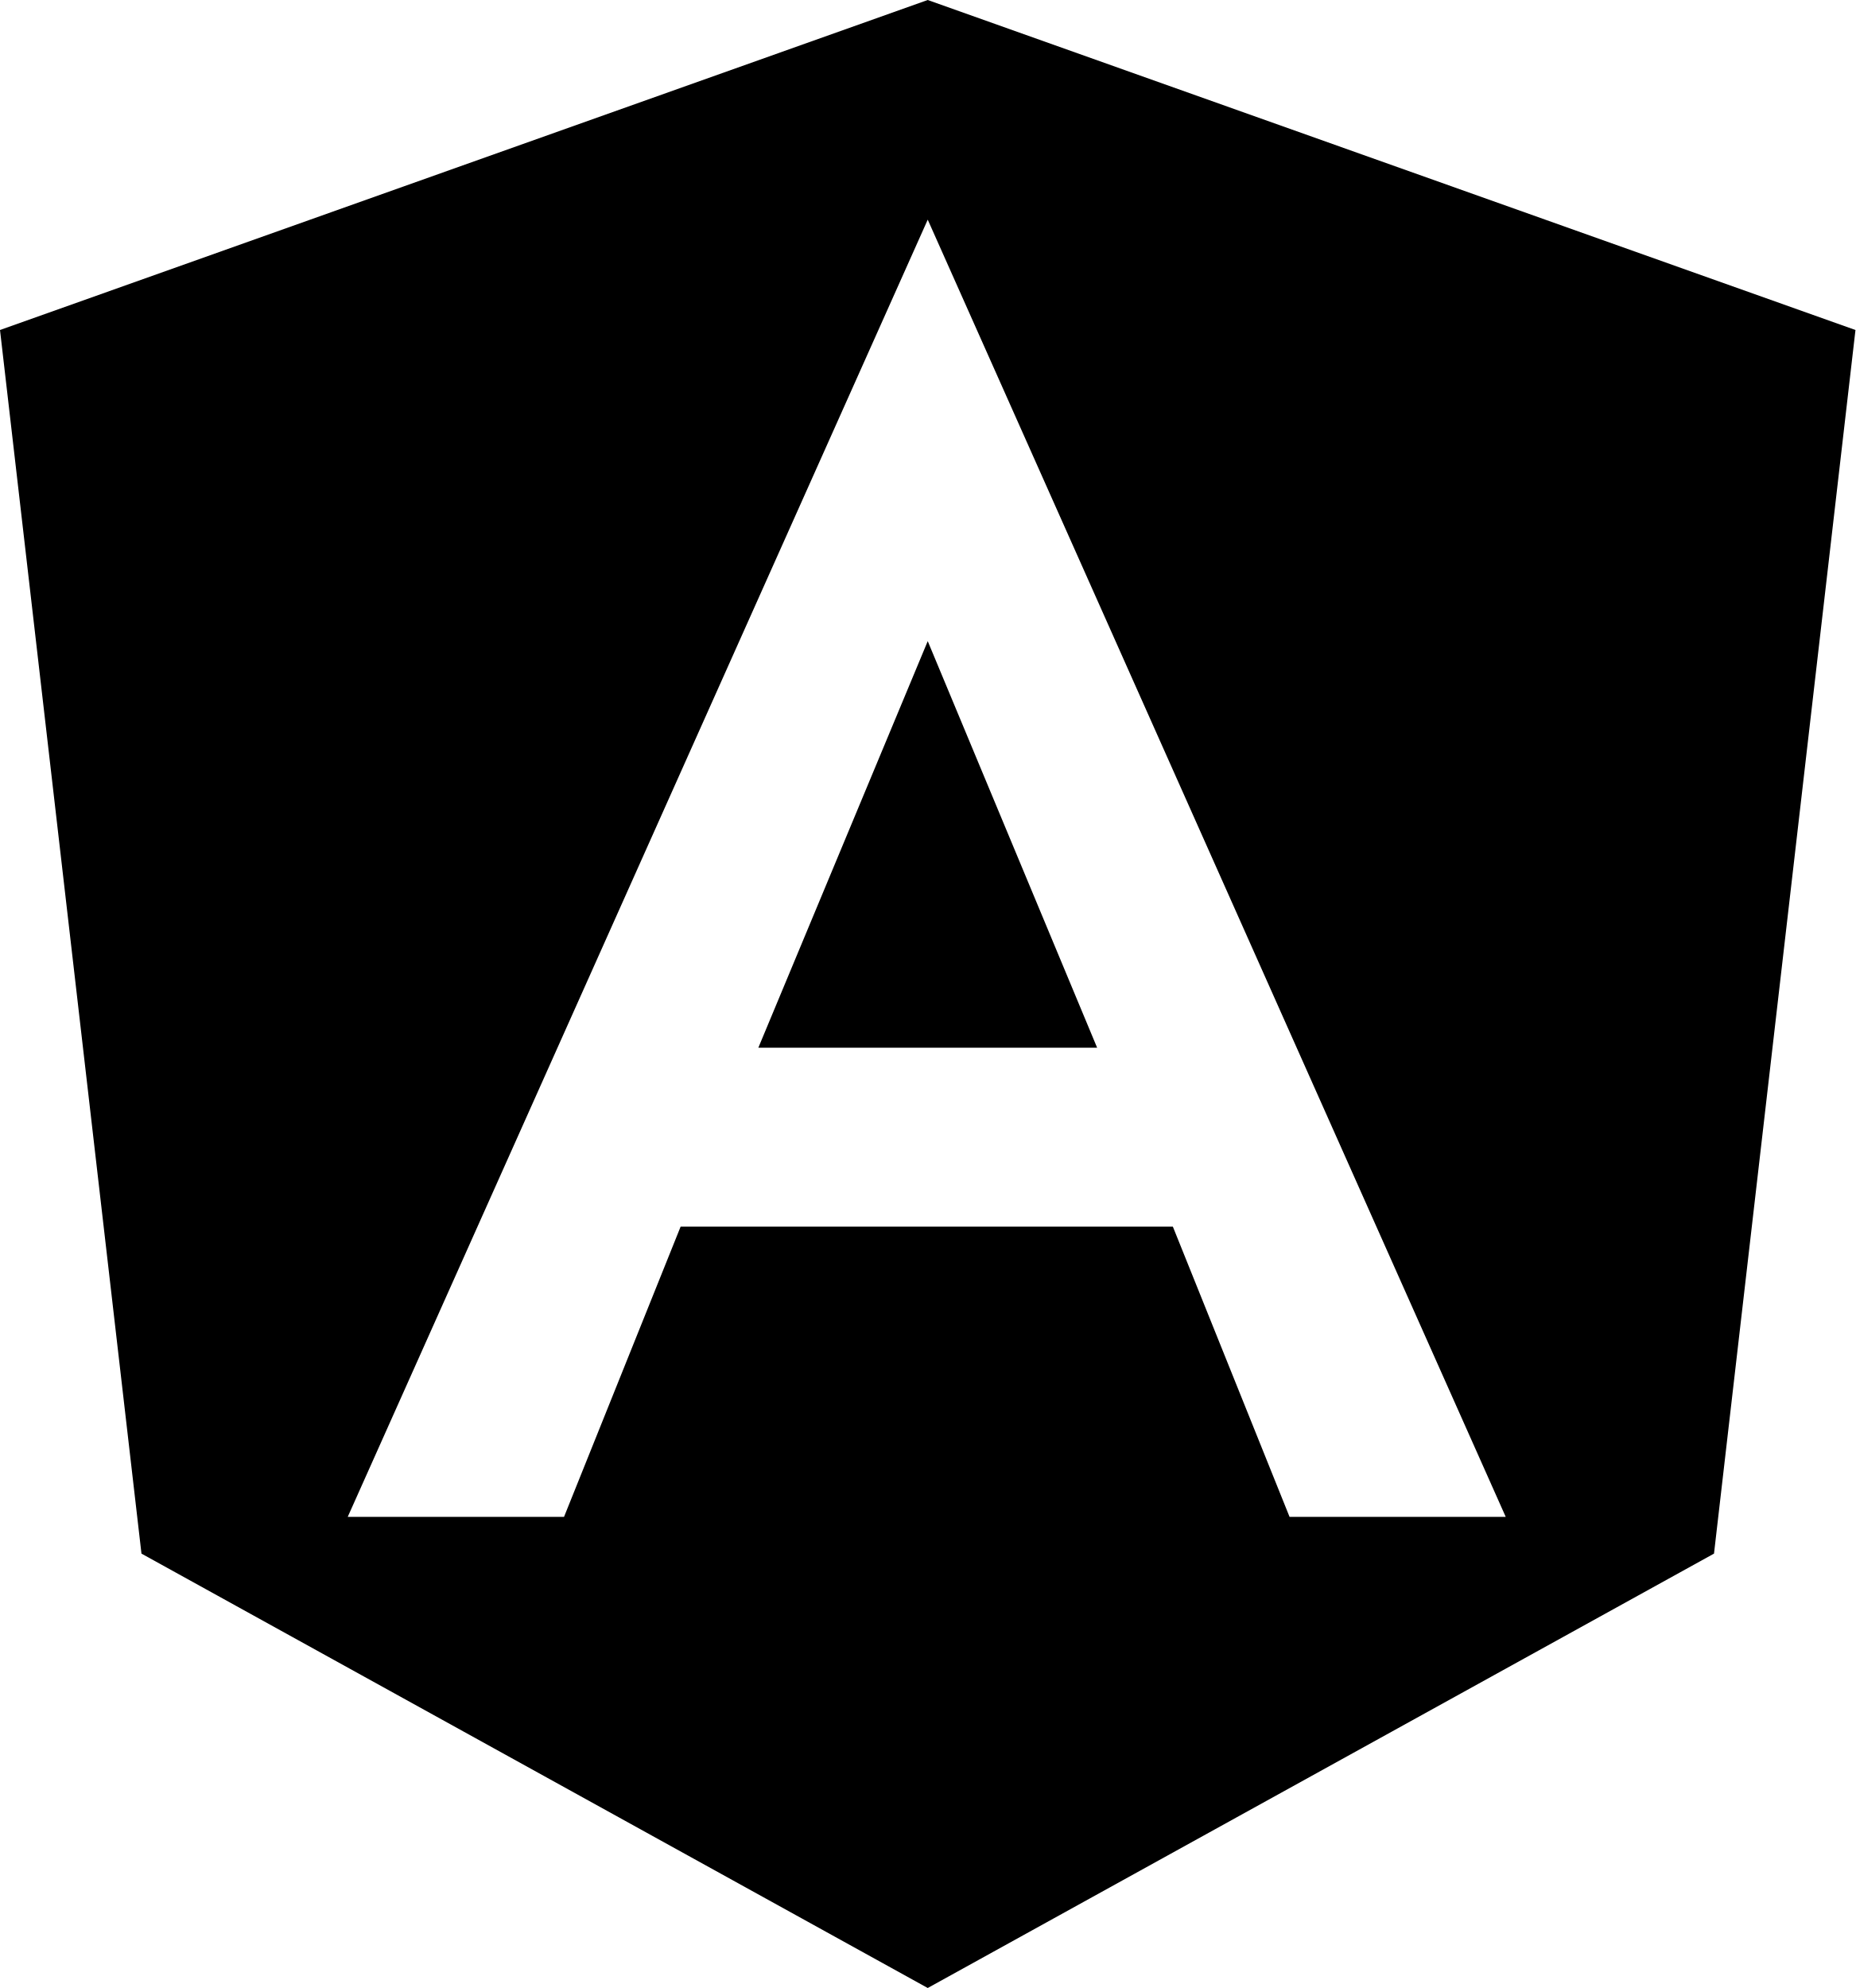
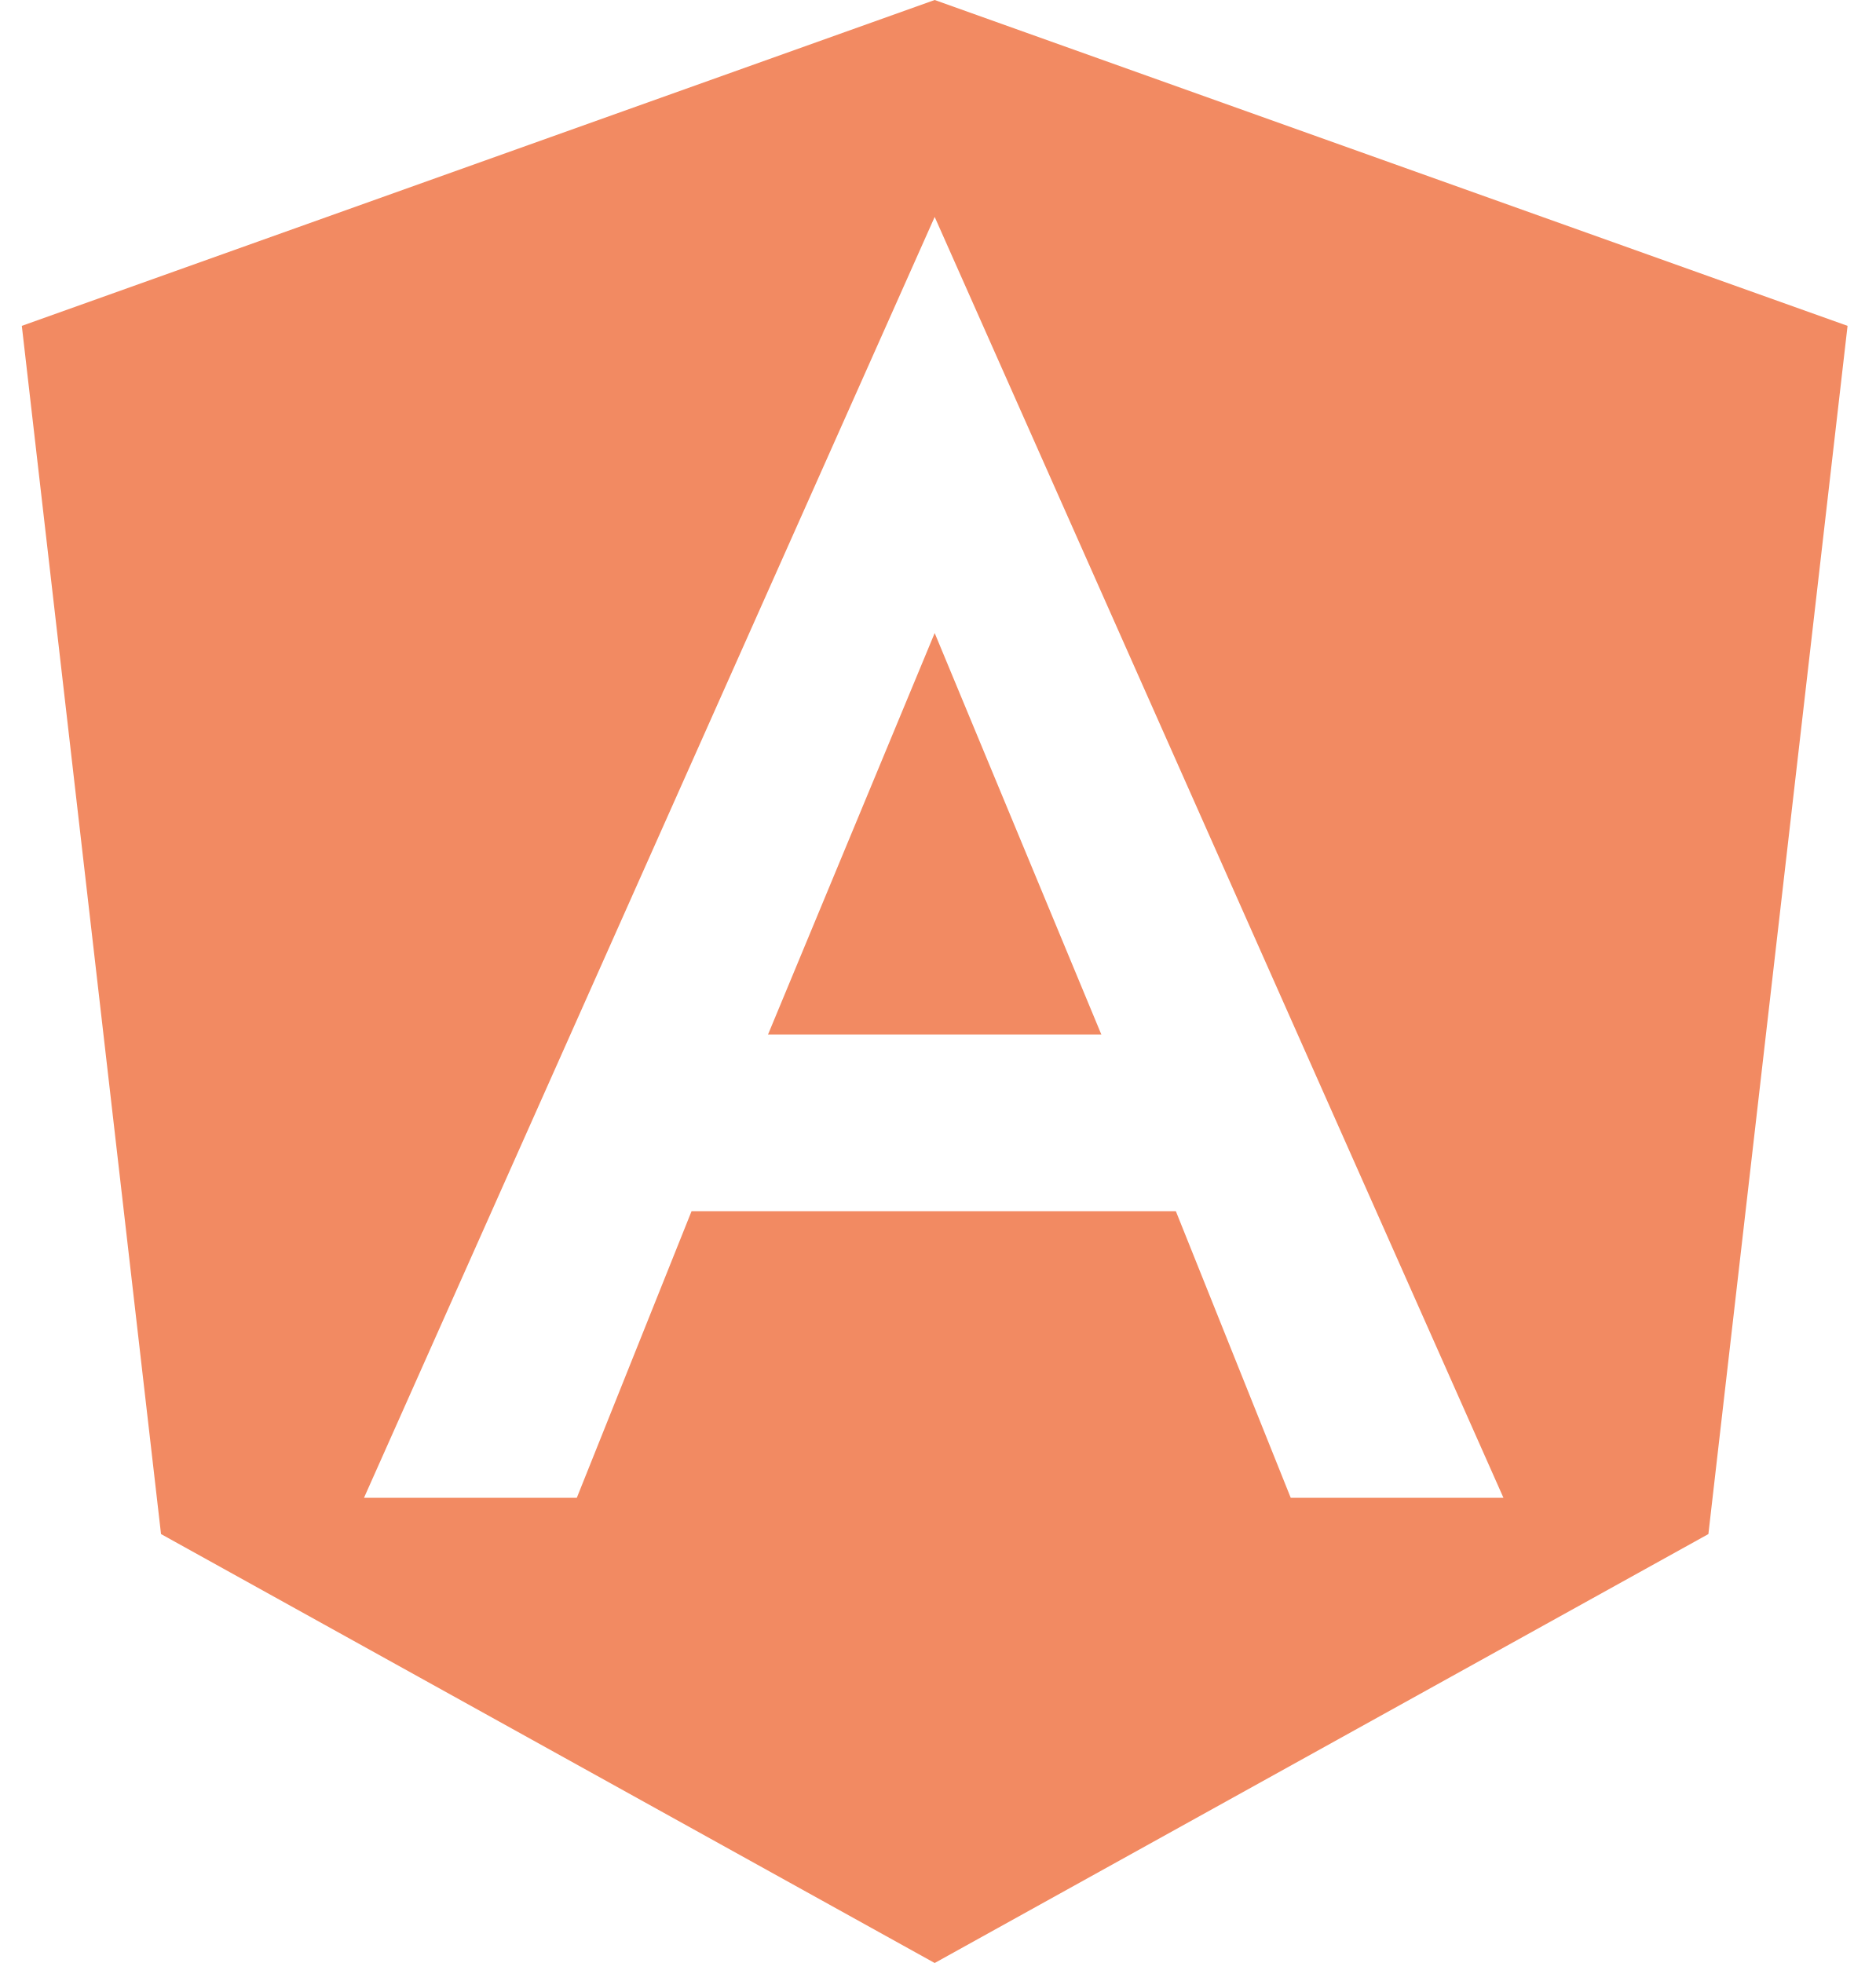
- <svg xmlns="http://www.w3.org/2000/svg" width="70" height="75" viewBox="0 0 70 75" fill="none">
-   <path d="M35 0L70 12.45L64.663 58.612L35 75L5.337 58.612L0 12.45L35 0ZM35 8.287L13.119 57.225H21.279L25.678 46.275H44.247L48.65 57.225H56.805L35 8.287ZM41.39 39.525H28.61L35 24.188L41.39 39.525Z" fill="black" />
+ <svg xmlns="http://www.w3.org/2000/svg" width="43" height="45" viewBox="0 0 43 45" fill="none">
+   <path d="M21.425 0L42.35 7.47L39.16 35.167L21.425 45L3.691 35.167L0.5 7.47L21.425 0ZM21.425 4.973L8.344 34.335H13.222L15.852 27.765H26.953L29.586 34.335H34.462L21.425 4.973ZM25.245 23.715H17.605L21.425 14.512L25.245 23.715Z" fill="#F28A62" />
</svg>
